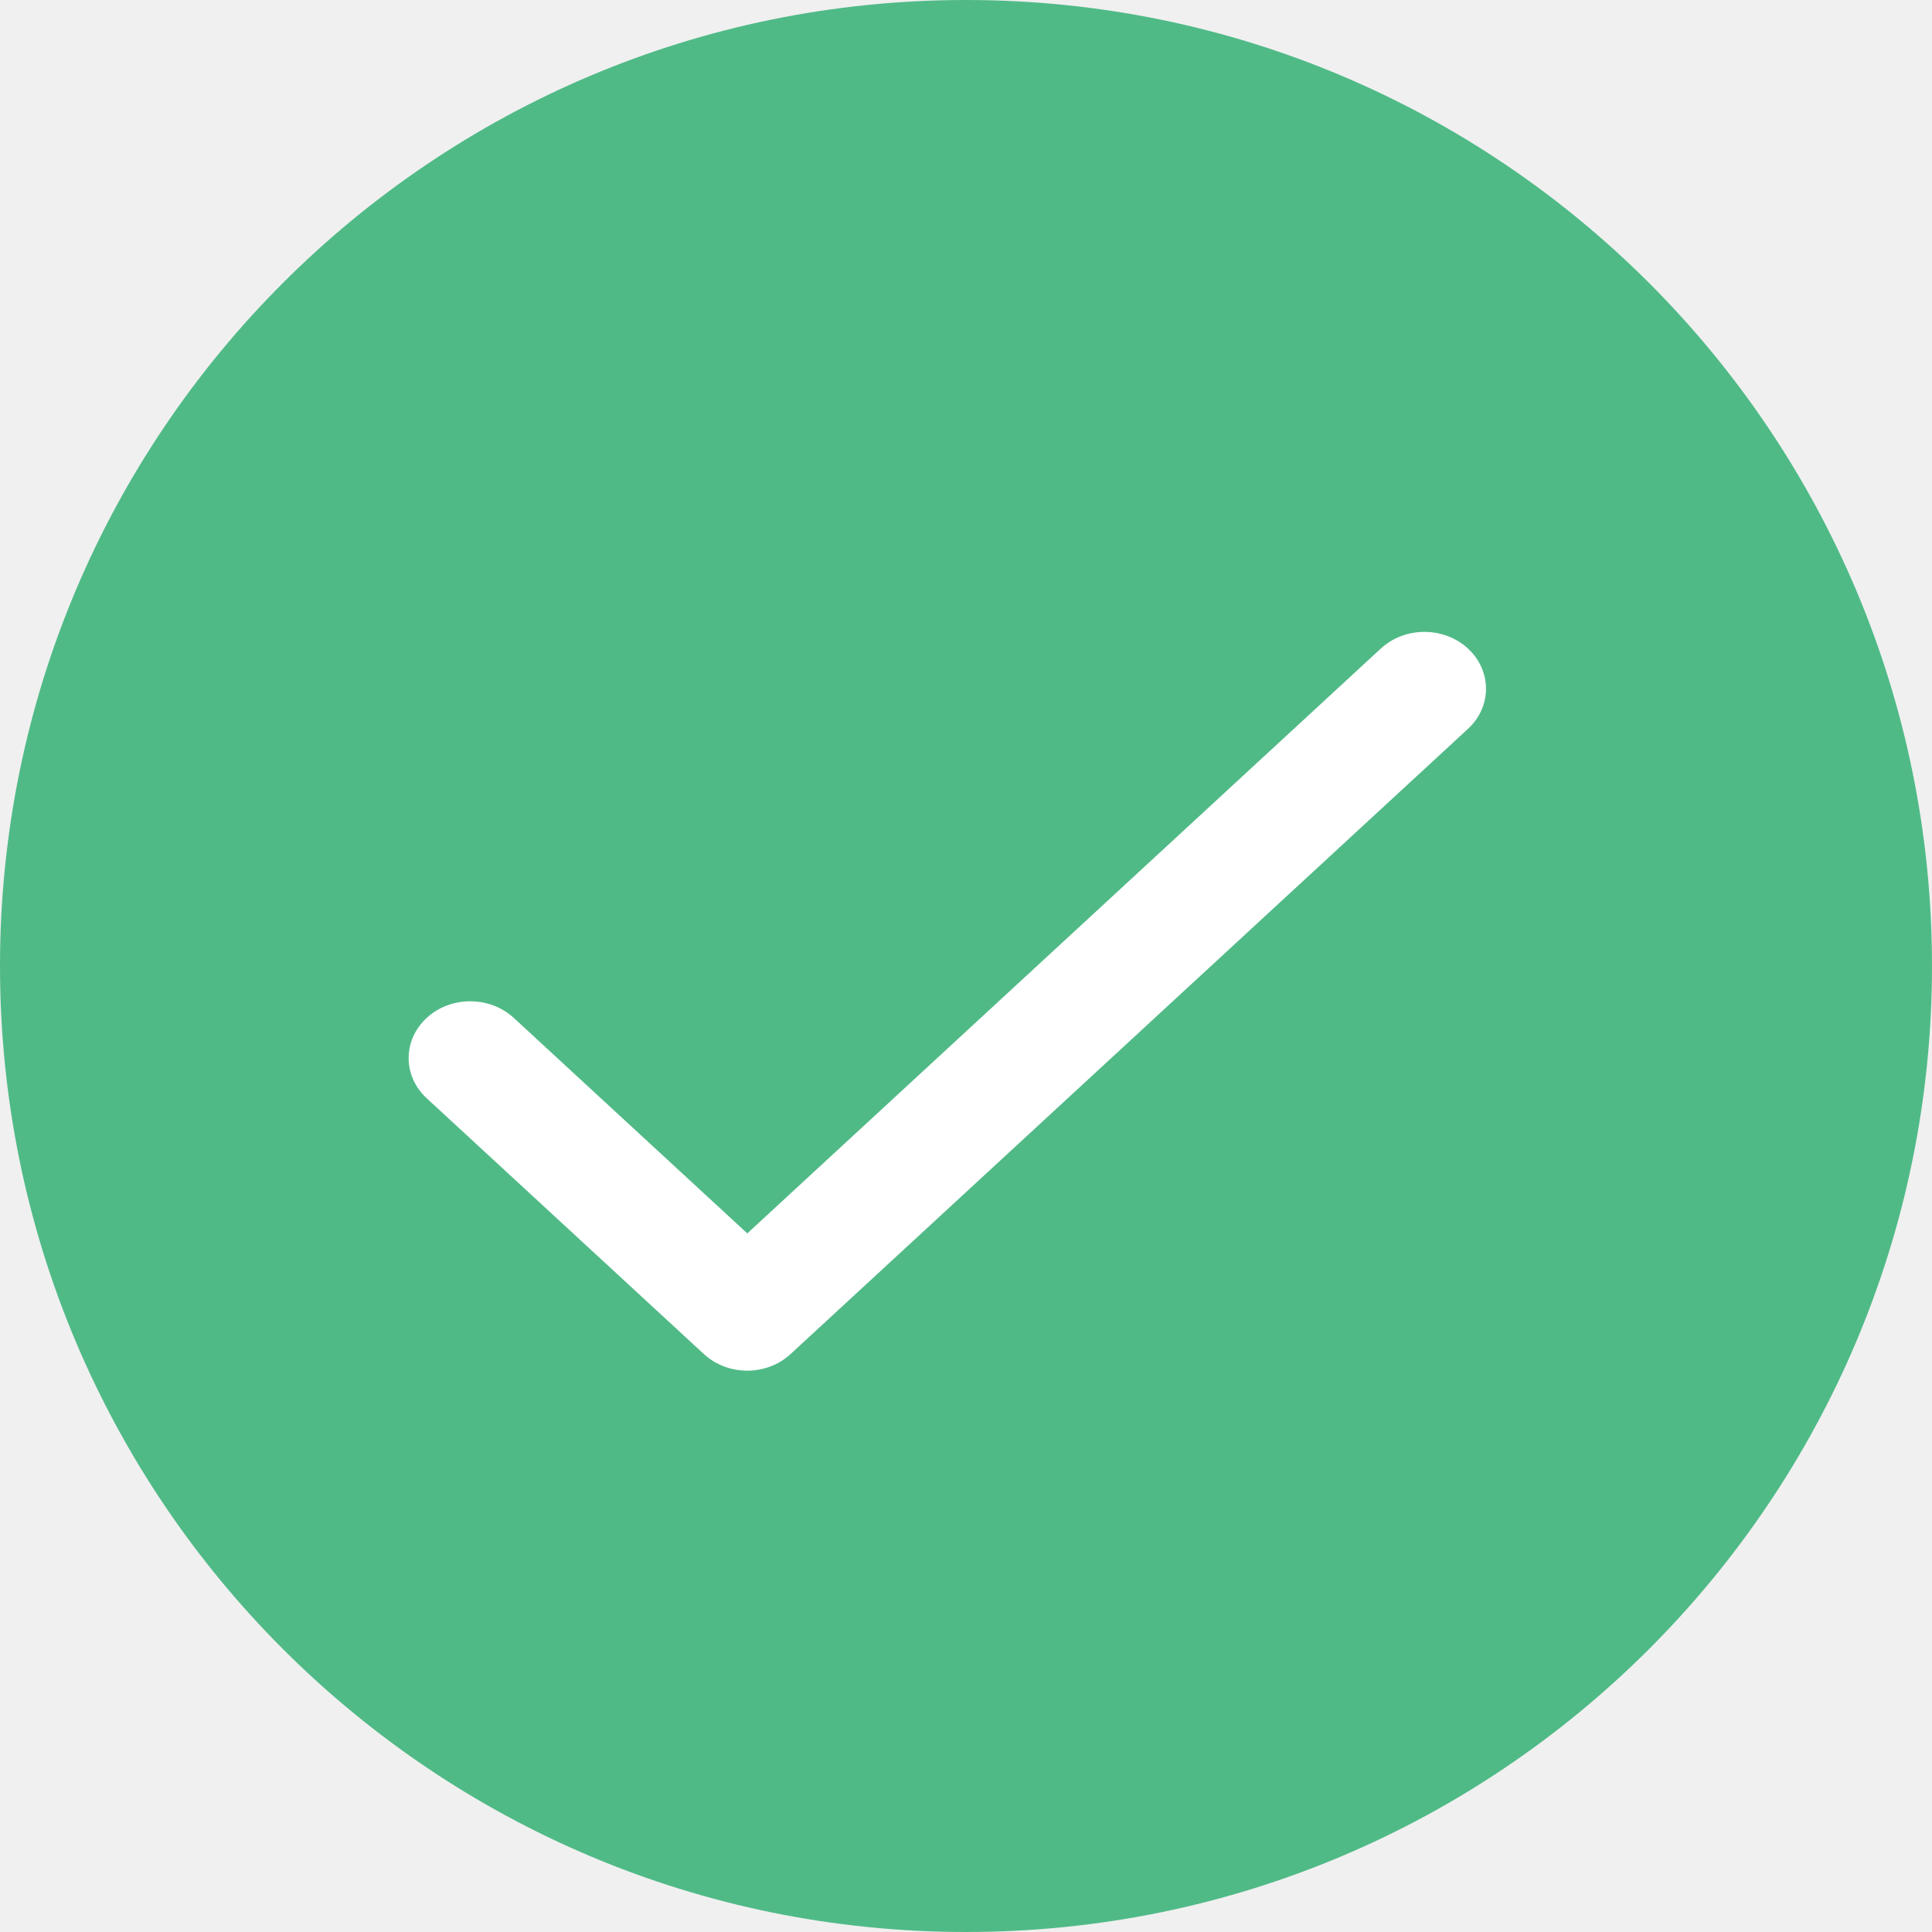
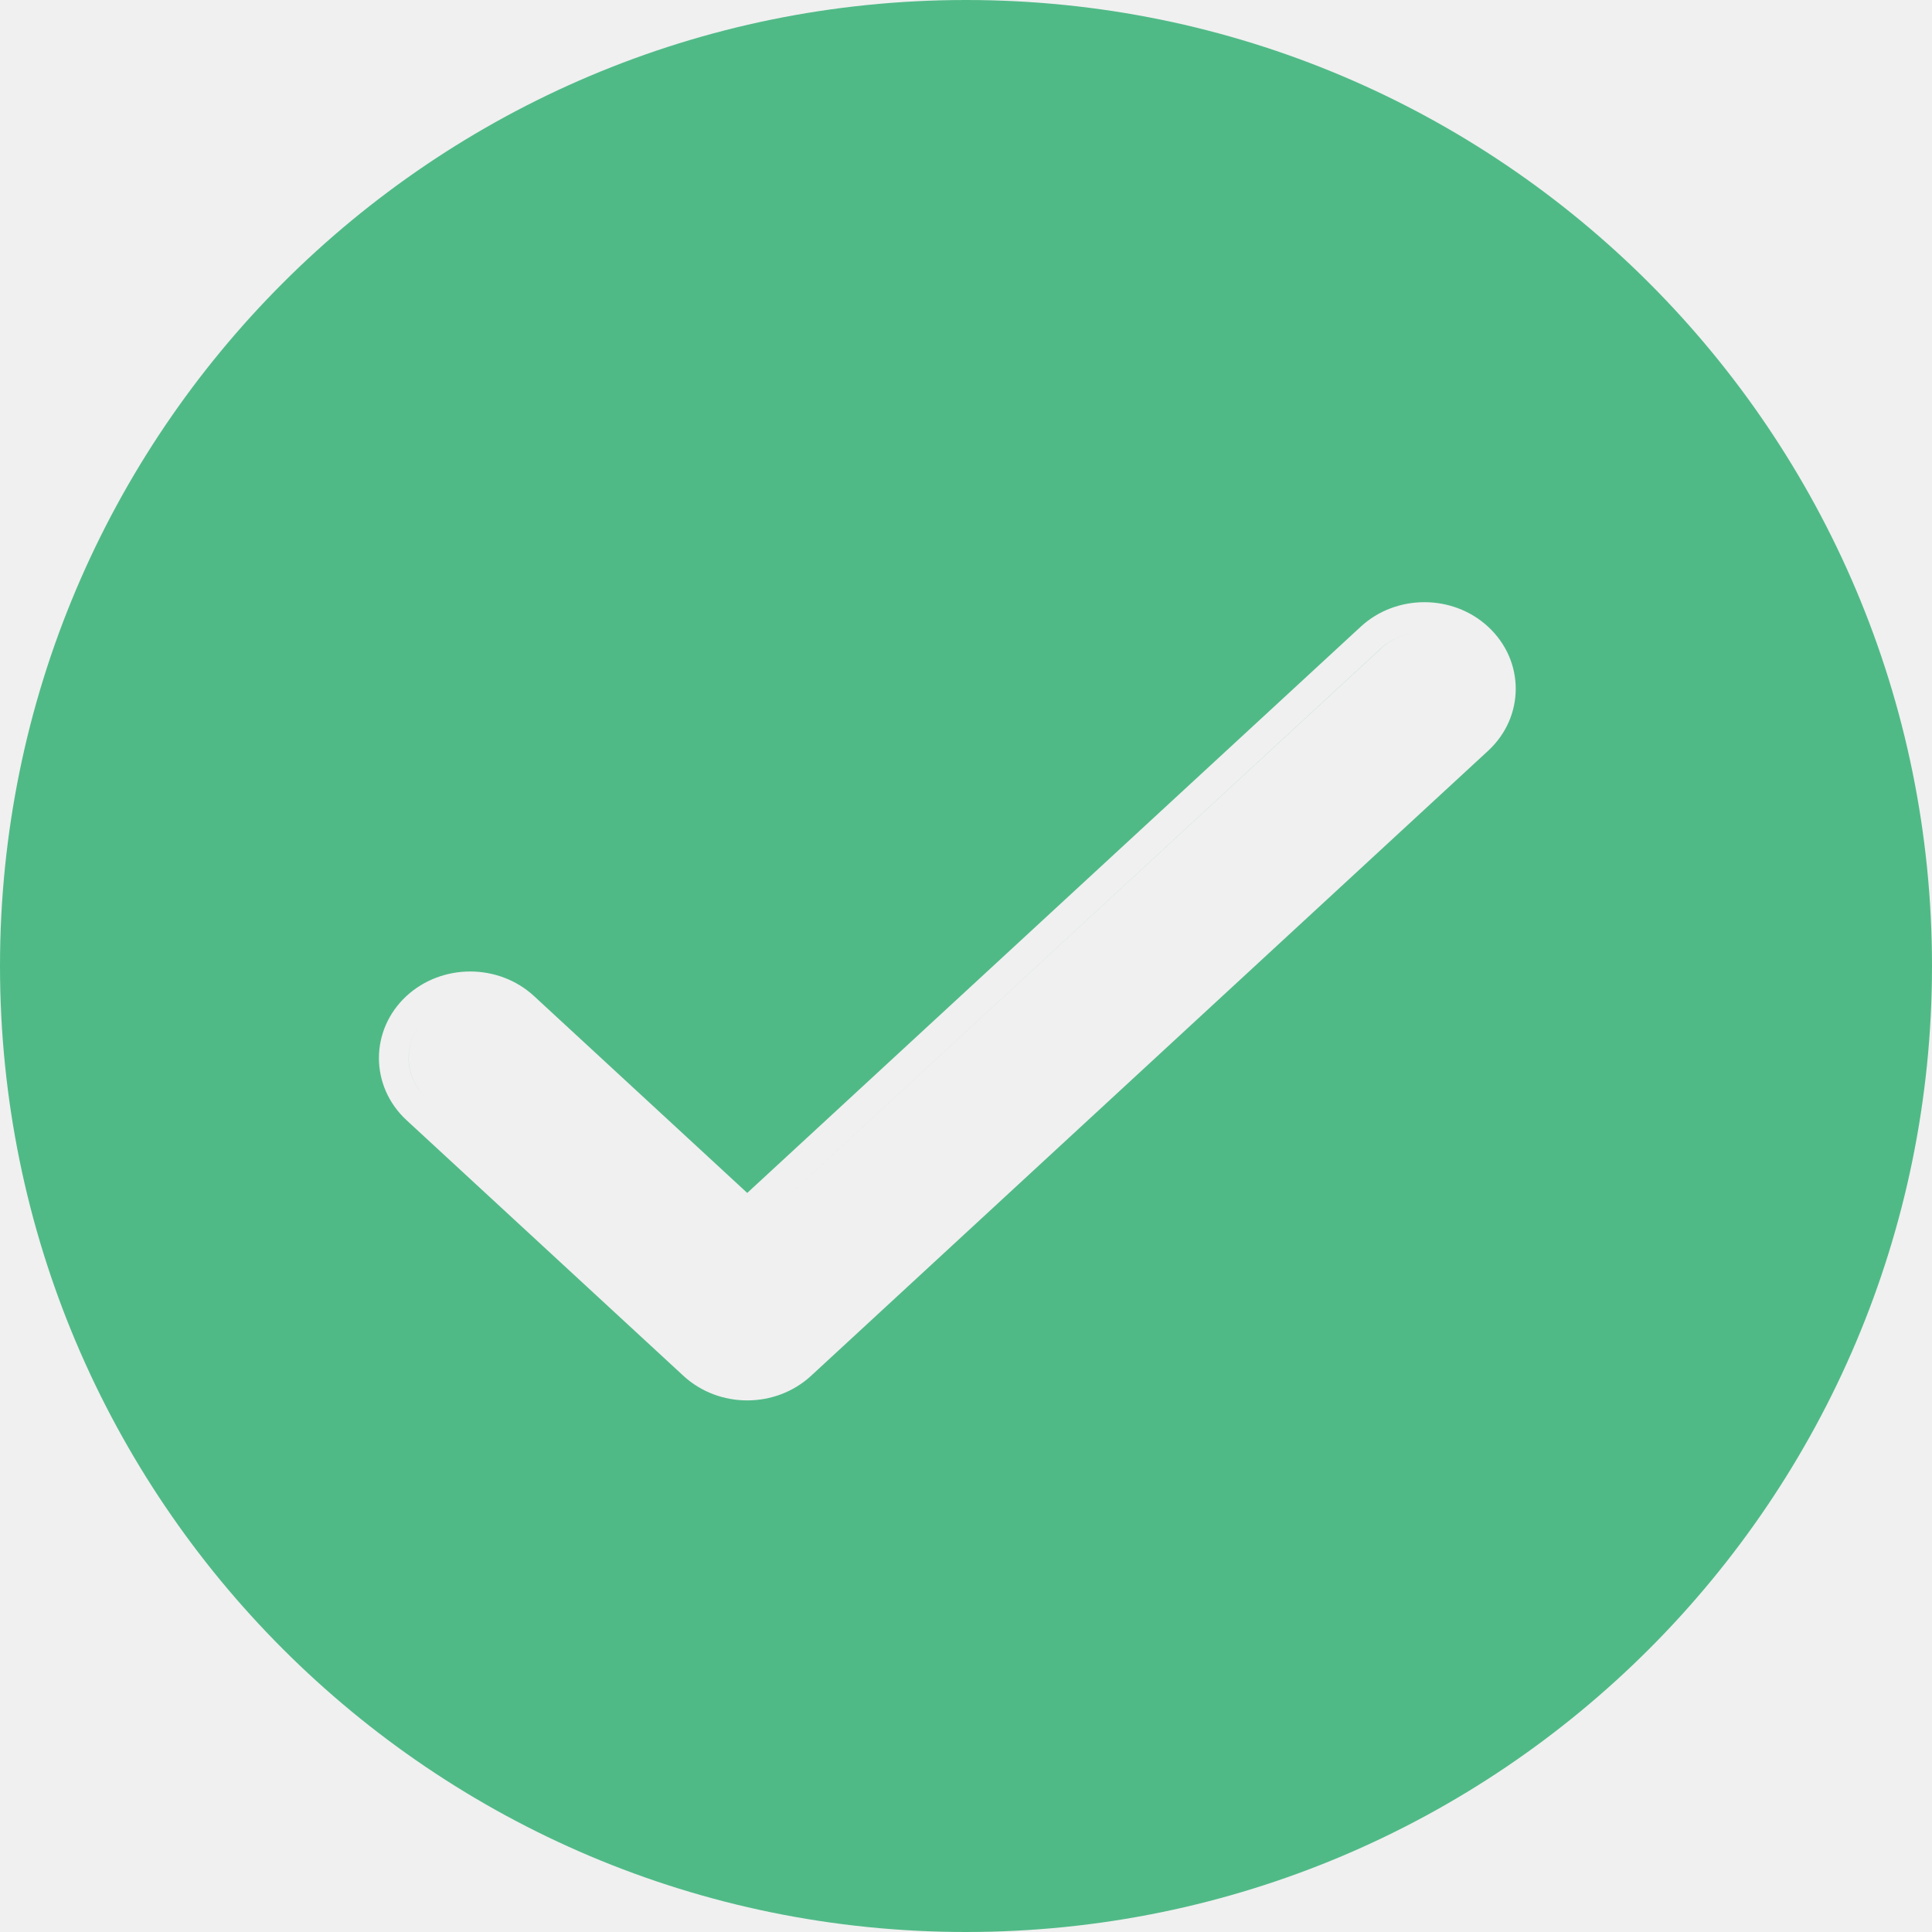
- <svg xmlns="http://www.w3.org/2000/svg" width="15" height="15" viewBox="0 0 15 15" fill="none">
-   <circle cx="7.5" cy="7.5" r="7.5" fill="#50BA87" />
-   <path d="M5.802 9.576L3.989 7.903C3.802 7.731 3.499 7.731 3.313 7.903C3.126 8.075 3.126 8.355 3.313 8.527L5.464 10.512C5.65 10.685 5.953 10.685 6.139 10.512L11.397 5.659C11.584 5.487 11.584 5.208 11.397 5.035C11.21 4.863 10.908 4.863 10.721 5.035L5.802 9.576Z" fill="white" />
+ <svg xmlns="http://www.w3.org/2000/svg" width="13" height="13" viewBox="0 0 13 13" fill="none">
+   <path fill-rule="evenodd" clip-rule="evenodd" d="M13 6.5C13 10.09 10.09 13 6.5 13C2.91 13 0 10.09 0 6.5C0 2.91 2.91 0 6.5 0C10.09 0 13 2.91 13 6.5ZM3.457 6.849L3.457 6.849C3.295 6.7 3.033 6.7 2.871 6.849C2.714 6.995 2.709 7.228 2.858 7.378C2.71 7.228 2.714 6.995 2.871 6.849C3.033 6.7 3.295 6.7 3.457 6.849ZM9.89 4.377C9.886 4.372 9.882 4.368 9.877 4.364C9.716 4.215 9.453 4.215 9.291 4.364L5.028 8.3L5.028 8.3L9.292 4.364C9.453 4.215 9.716 4.215 9.877 4.364C9.882 4.368 9.886 4.372 9.89 4.377ZM3.593 6.702L3.593 6.702C3.354 6.482 2.974 6.482 2.735 6.702C2.488 6.931 2.488 7.308 2.735 7.537L2.735 7.537L4.599 9.258L4.599 9.258C4.838 9.478 5.218 9.478 5.457 9.258L5.457 9.258L10.013 5.052L10.013 5.052C10.261 4.823 10.261 4.446 10.013 4.217C9.775 3.997 9.394 3.997 9.156 4.217L5.028 8.027L3.593 6.702Z" fill="#50BA87" />
</svg>
